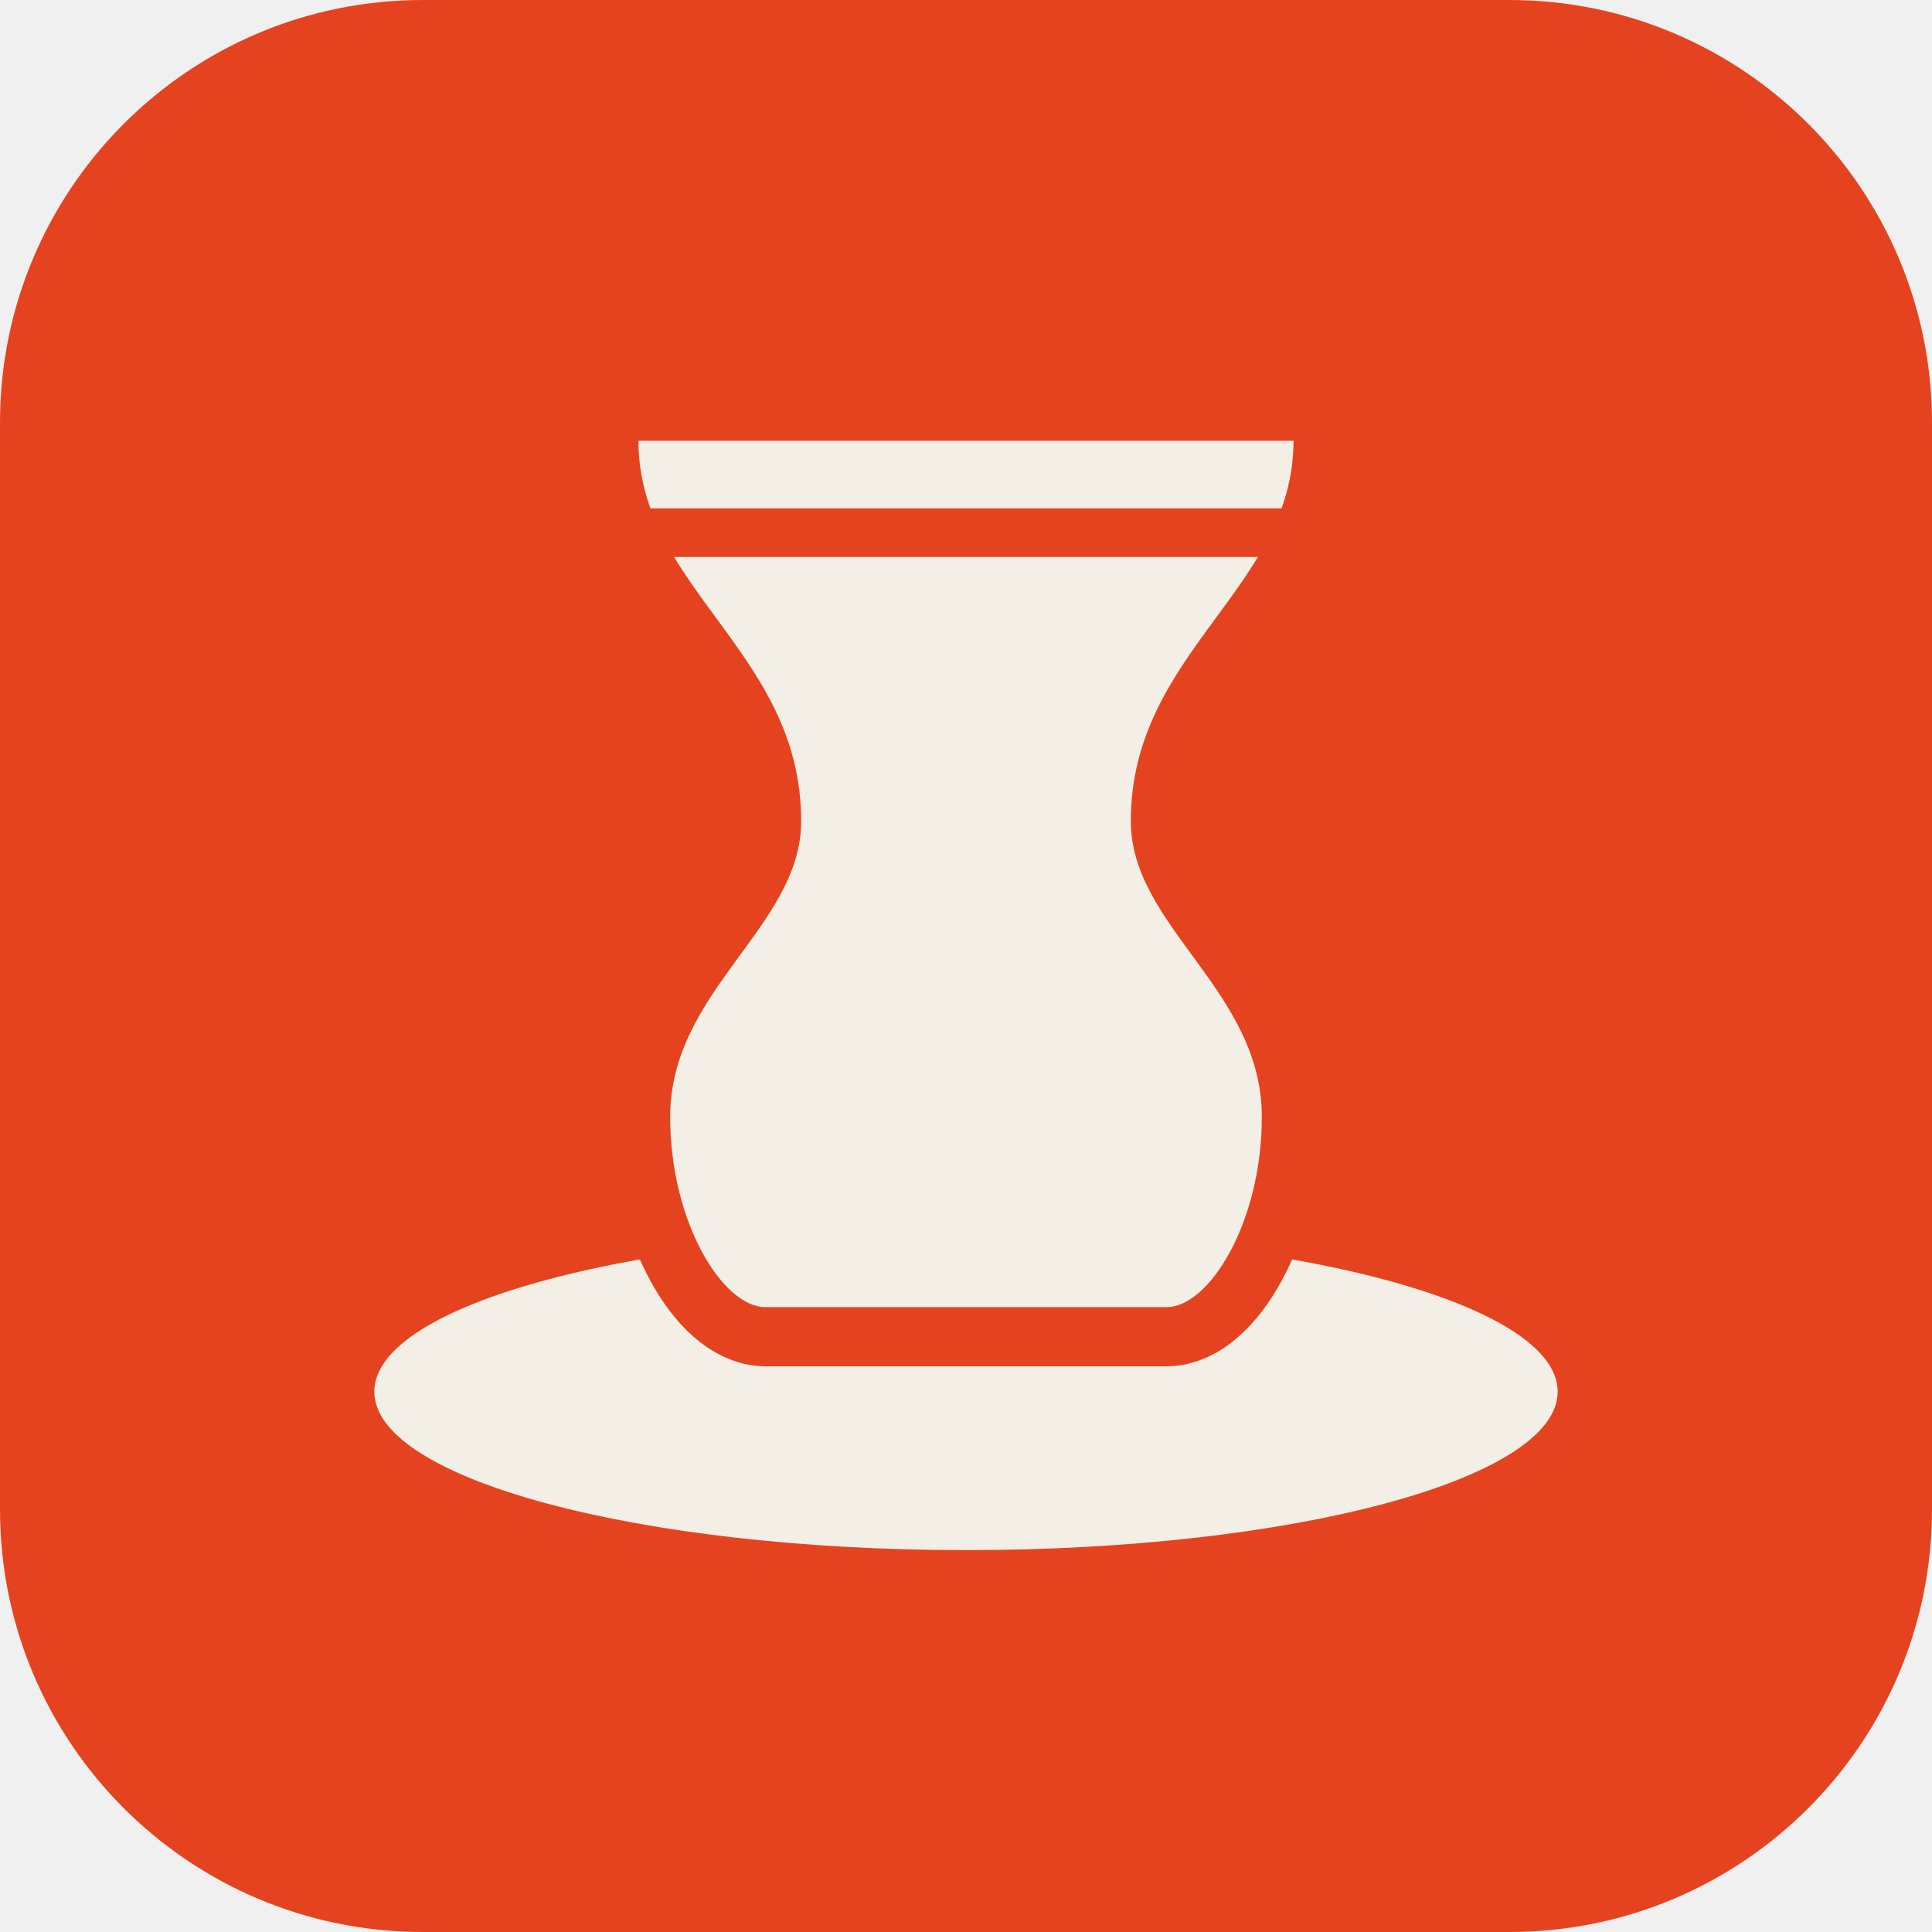
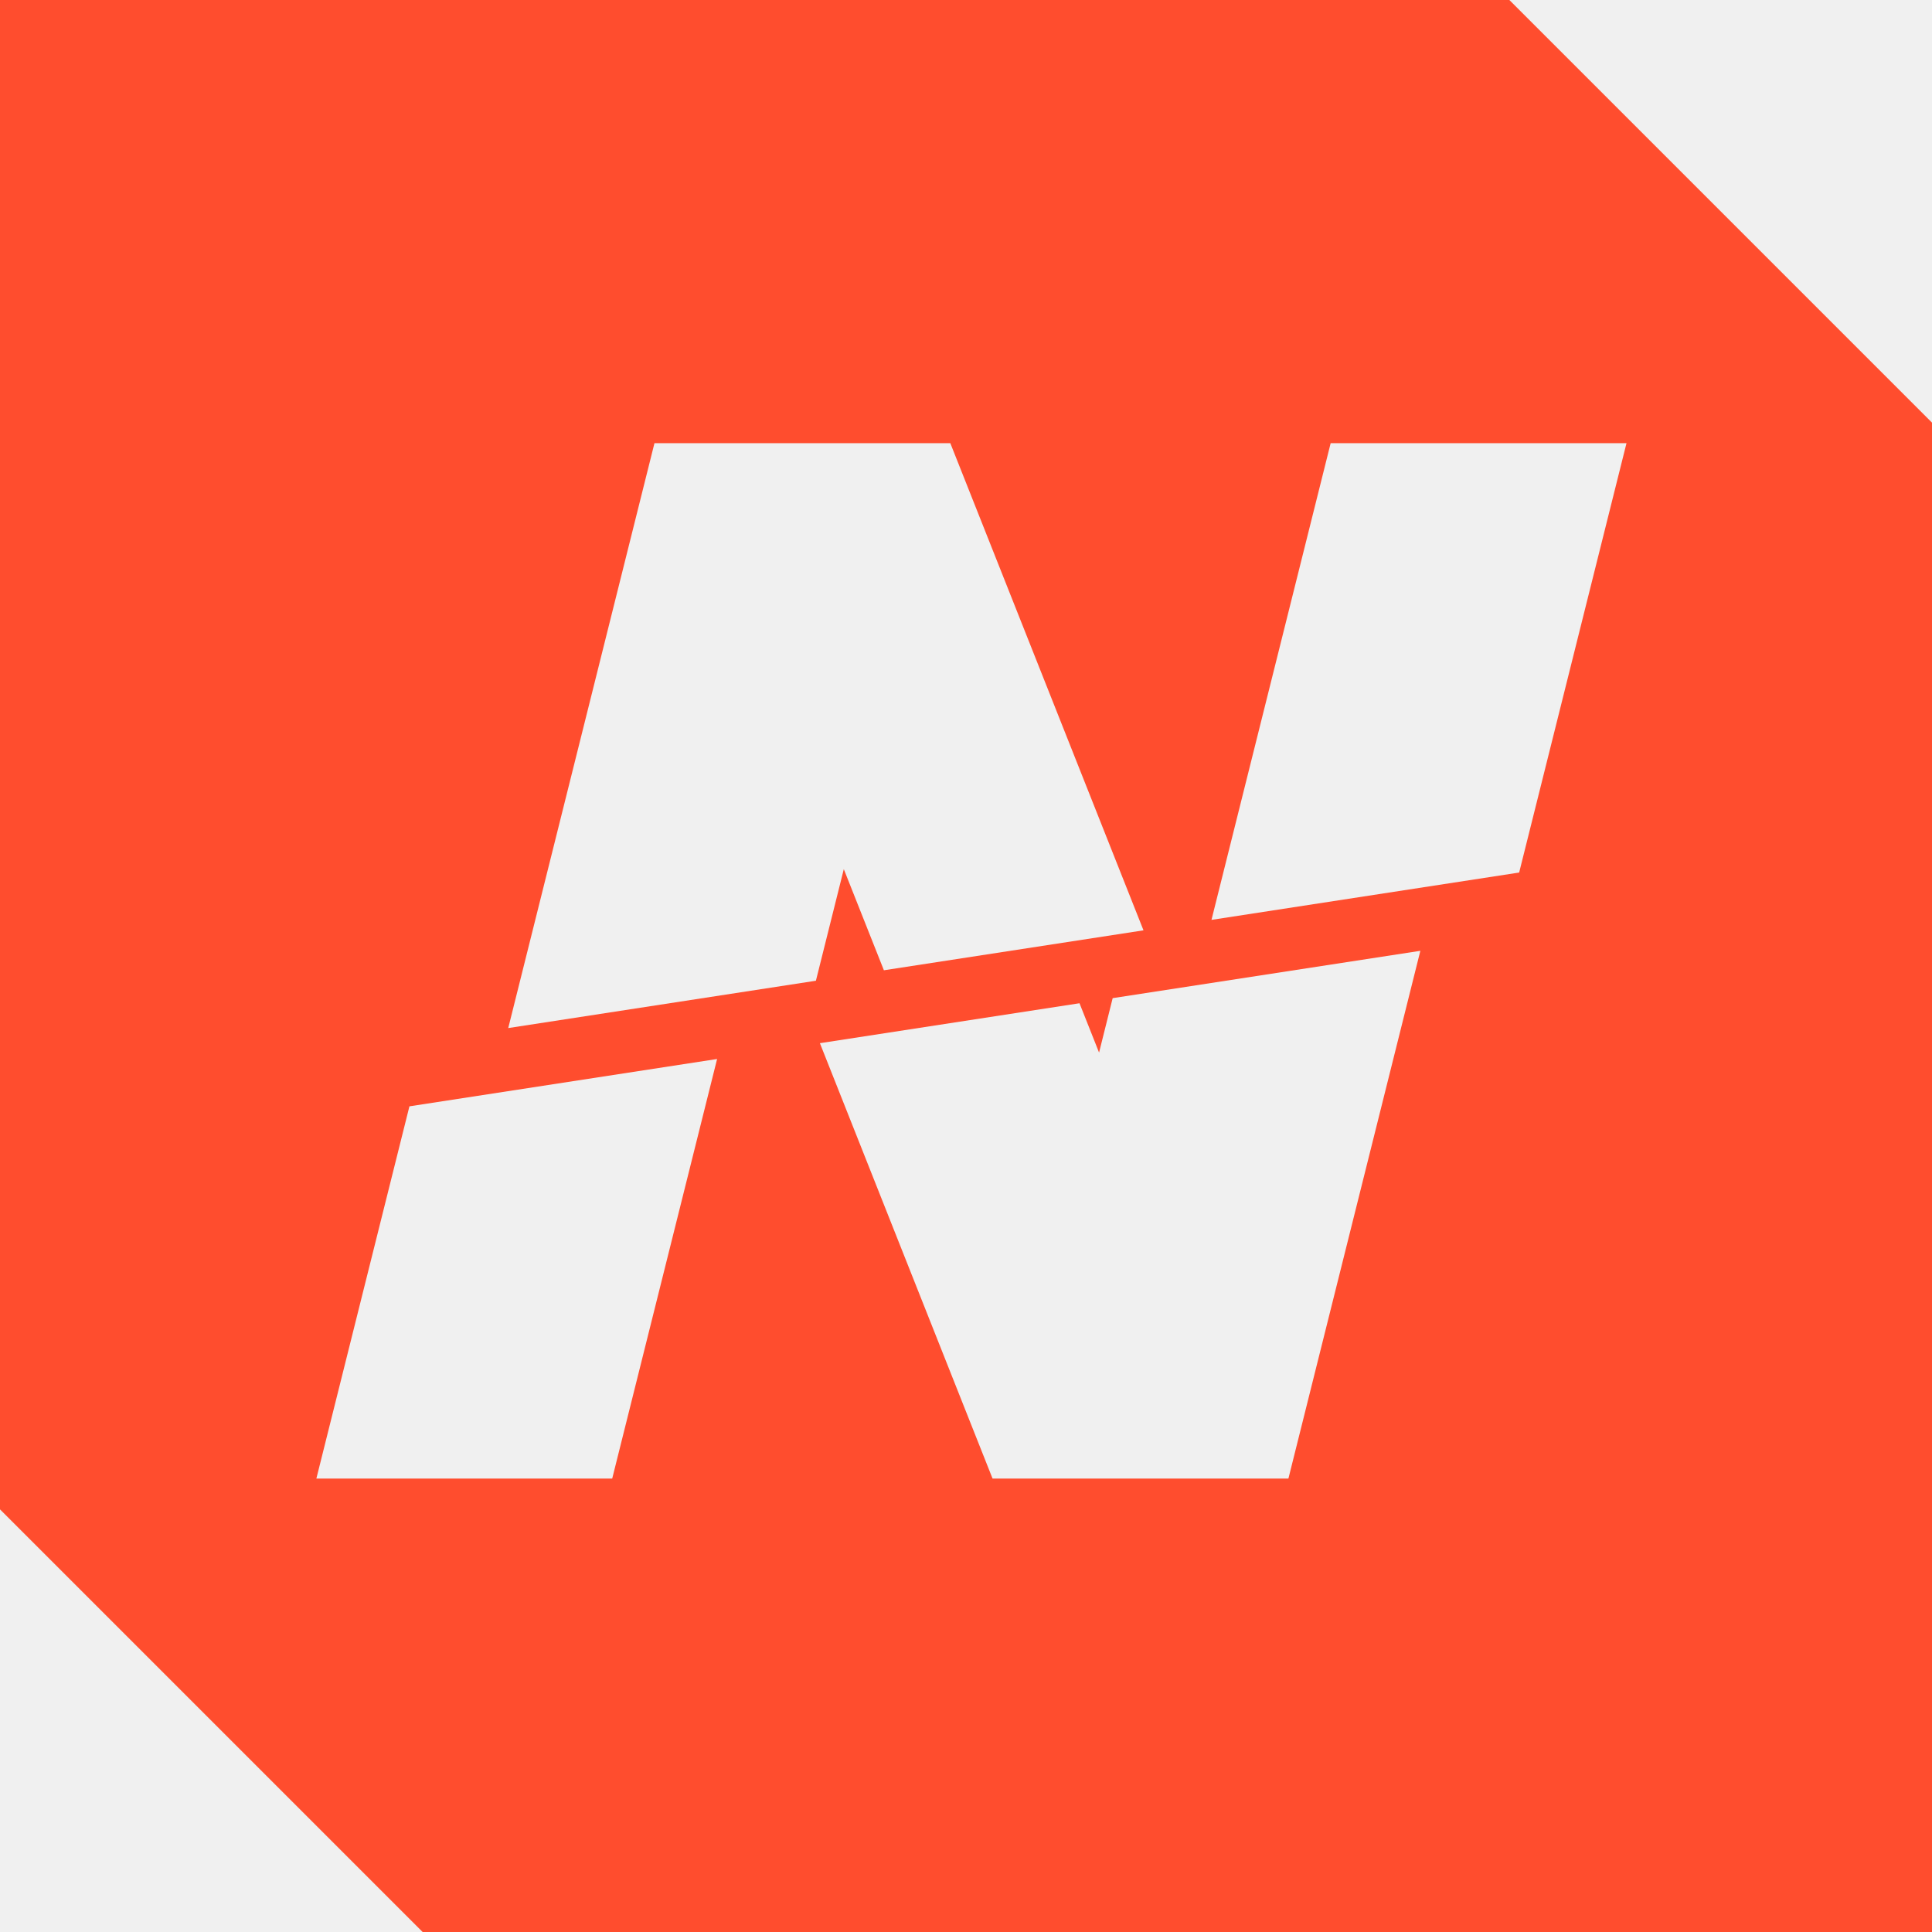
<svg xmlns="http://www.w3.org/2000/svg" viewBox="0 0 64 64" role="img" aria-label="Nalbaki Games">
-   <rect width="64" height="64" rx="14" fill="#E5431F" />
-   <g transform="translate(9.6 10.4) scale(.7)">
-     <defs>
-       <mask id="st" maskUnits="userSpaceOnUse" x="0" y="0" width="64" height="64">
-         <rect width="64" height="64" fill="#fff" />
-         <path d="M16.5 6C16.5 13 24.2 16 24.2 24C24.2 29 18 32 18 38C18 43 20.5 47 22.5 47H41.5C43.5 47 46 43 46 38C46 32 39.8 29 39.8 24C39.8 16 47.5 13 47.5 6Z" fill="#000" stroke="#000" stroke-width="5.6" stroke-linejoin="round" />
-       </mask>
-       <mask id="gt" maskUnits="userSpaceOnUse" x="0" y="0" width="64" height="64">
-         <rect width="64" height="64" fill="#fff" />
-         <rect x="0" y="9.2" width="64" height="2.3" fill="#000" />
-       </mask>
-     </defs>
-     <ellipse cx="32" cy="51" rx="28" ry="7.5" fill="#F4EFE6" mask="url(#st)" />
-     <path d="M16.5 6C16.5 13 24.2 16 24.2 24C24.2 29 18 32 18 38C18 43 20.5 47 22.5 47H41.5C43.5 47 46 43 46 38C46 32 39.8 29 39.8 24C39.8 16 47.5 13 47.5 6Z" fill="#F4EFE6" mask="url(#gt)" />
+   <defs>
+     <mask id="k" maskUnits="userSpaceOnUse" x="0" y="0" width="64" height="64">
+       <rect width="64" height="64" fill="#fff" />
+       <g transform="translate(9.5 9.5) scale(.7)">
+         <defs>
+           <clipPath id="ut">
+             <polygon points="-20,-20 84,-20 84,24 -20,40" />
+           </clipPath>
+           <clipPath id="dt">
+             <polygon points="-20,42.6 84,26.6 84,84 -20,84" />
+           </clipPath>
+         </defs>
+         <g clip-path="url(#ut)" transform="translate(2.4 -0.6)">
+           <polygon points="3.00,56.00 15.00,8.00 29.00,8.00 40.04,35.84 47.00,8.00 61.00,8.00 49.00,56.00 35.00,56.00 23.96,28.16 17.00,56.00" fill="#000" />
+         </g>
+         <g clip-path="url(#dt)" transform="translate(-1.6 0.4)">
+           <polygon points="3.00,56.00 15.00,8.00 29.00,8.00 40.04,35.84 47.00,8.00 61.00,8.00 49.00,56.00 35.00,56.00 23.96,28.16 17.00,56.00" fill="#000" />
+         </g>
+       </g>
+     </mask>
+   </defs>
+   <g fill="#FF4D2E" mask="url(#k)">
+     <path d="M0 0 H50 L64 14 V64 H14 L0 50 Z" />
  </g>
</svg>
